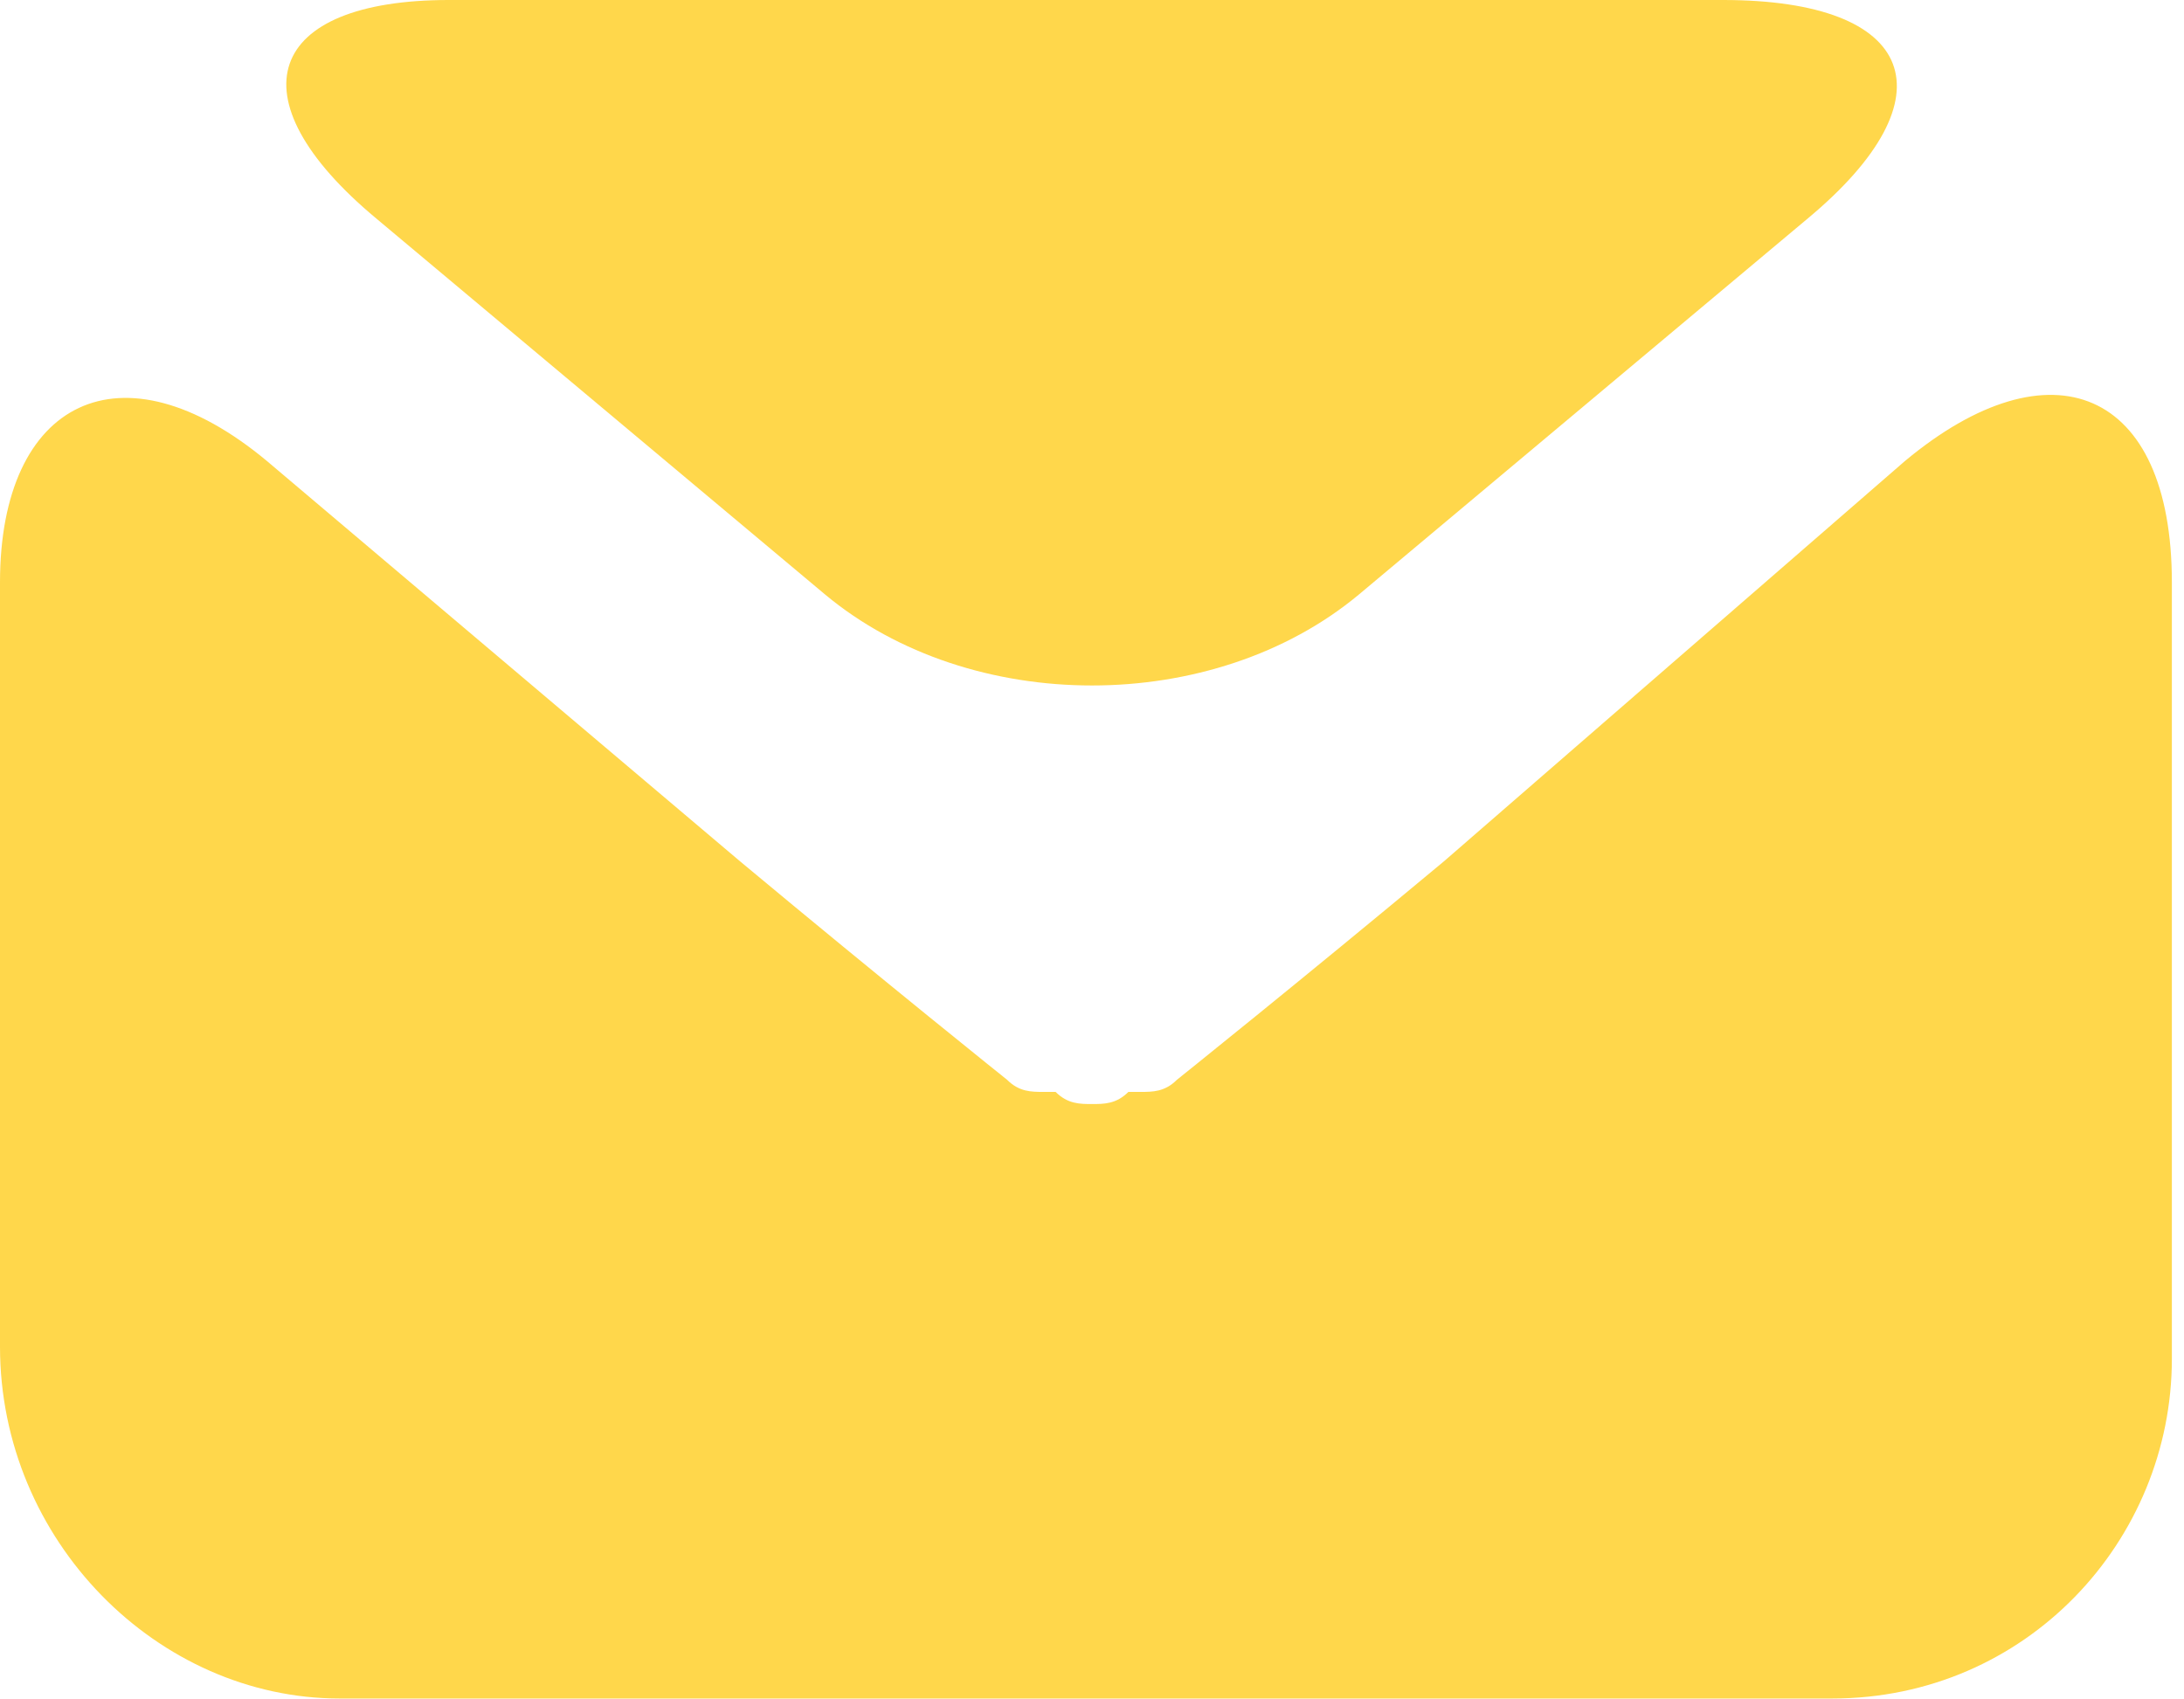
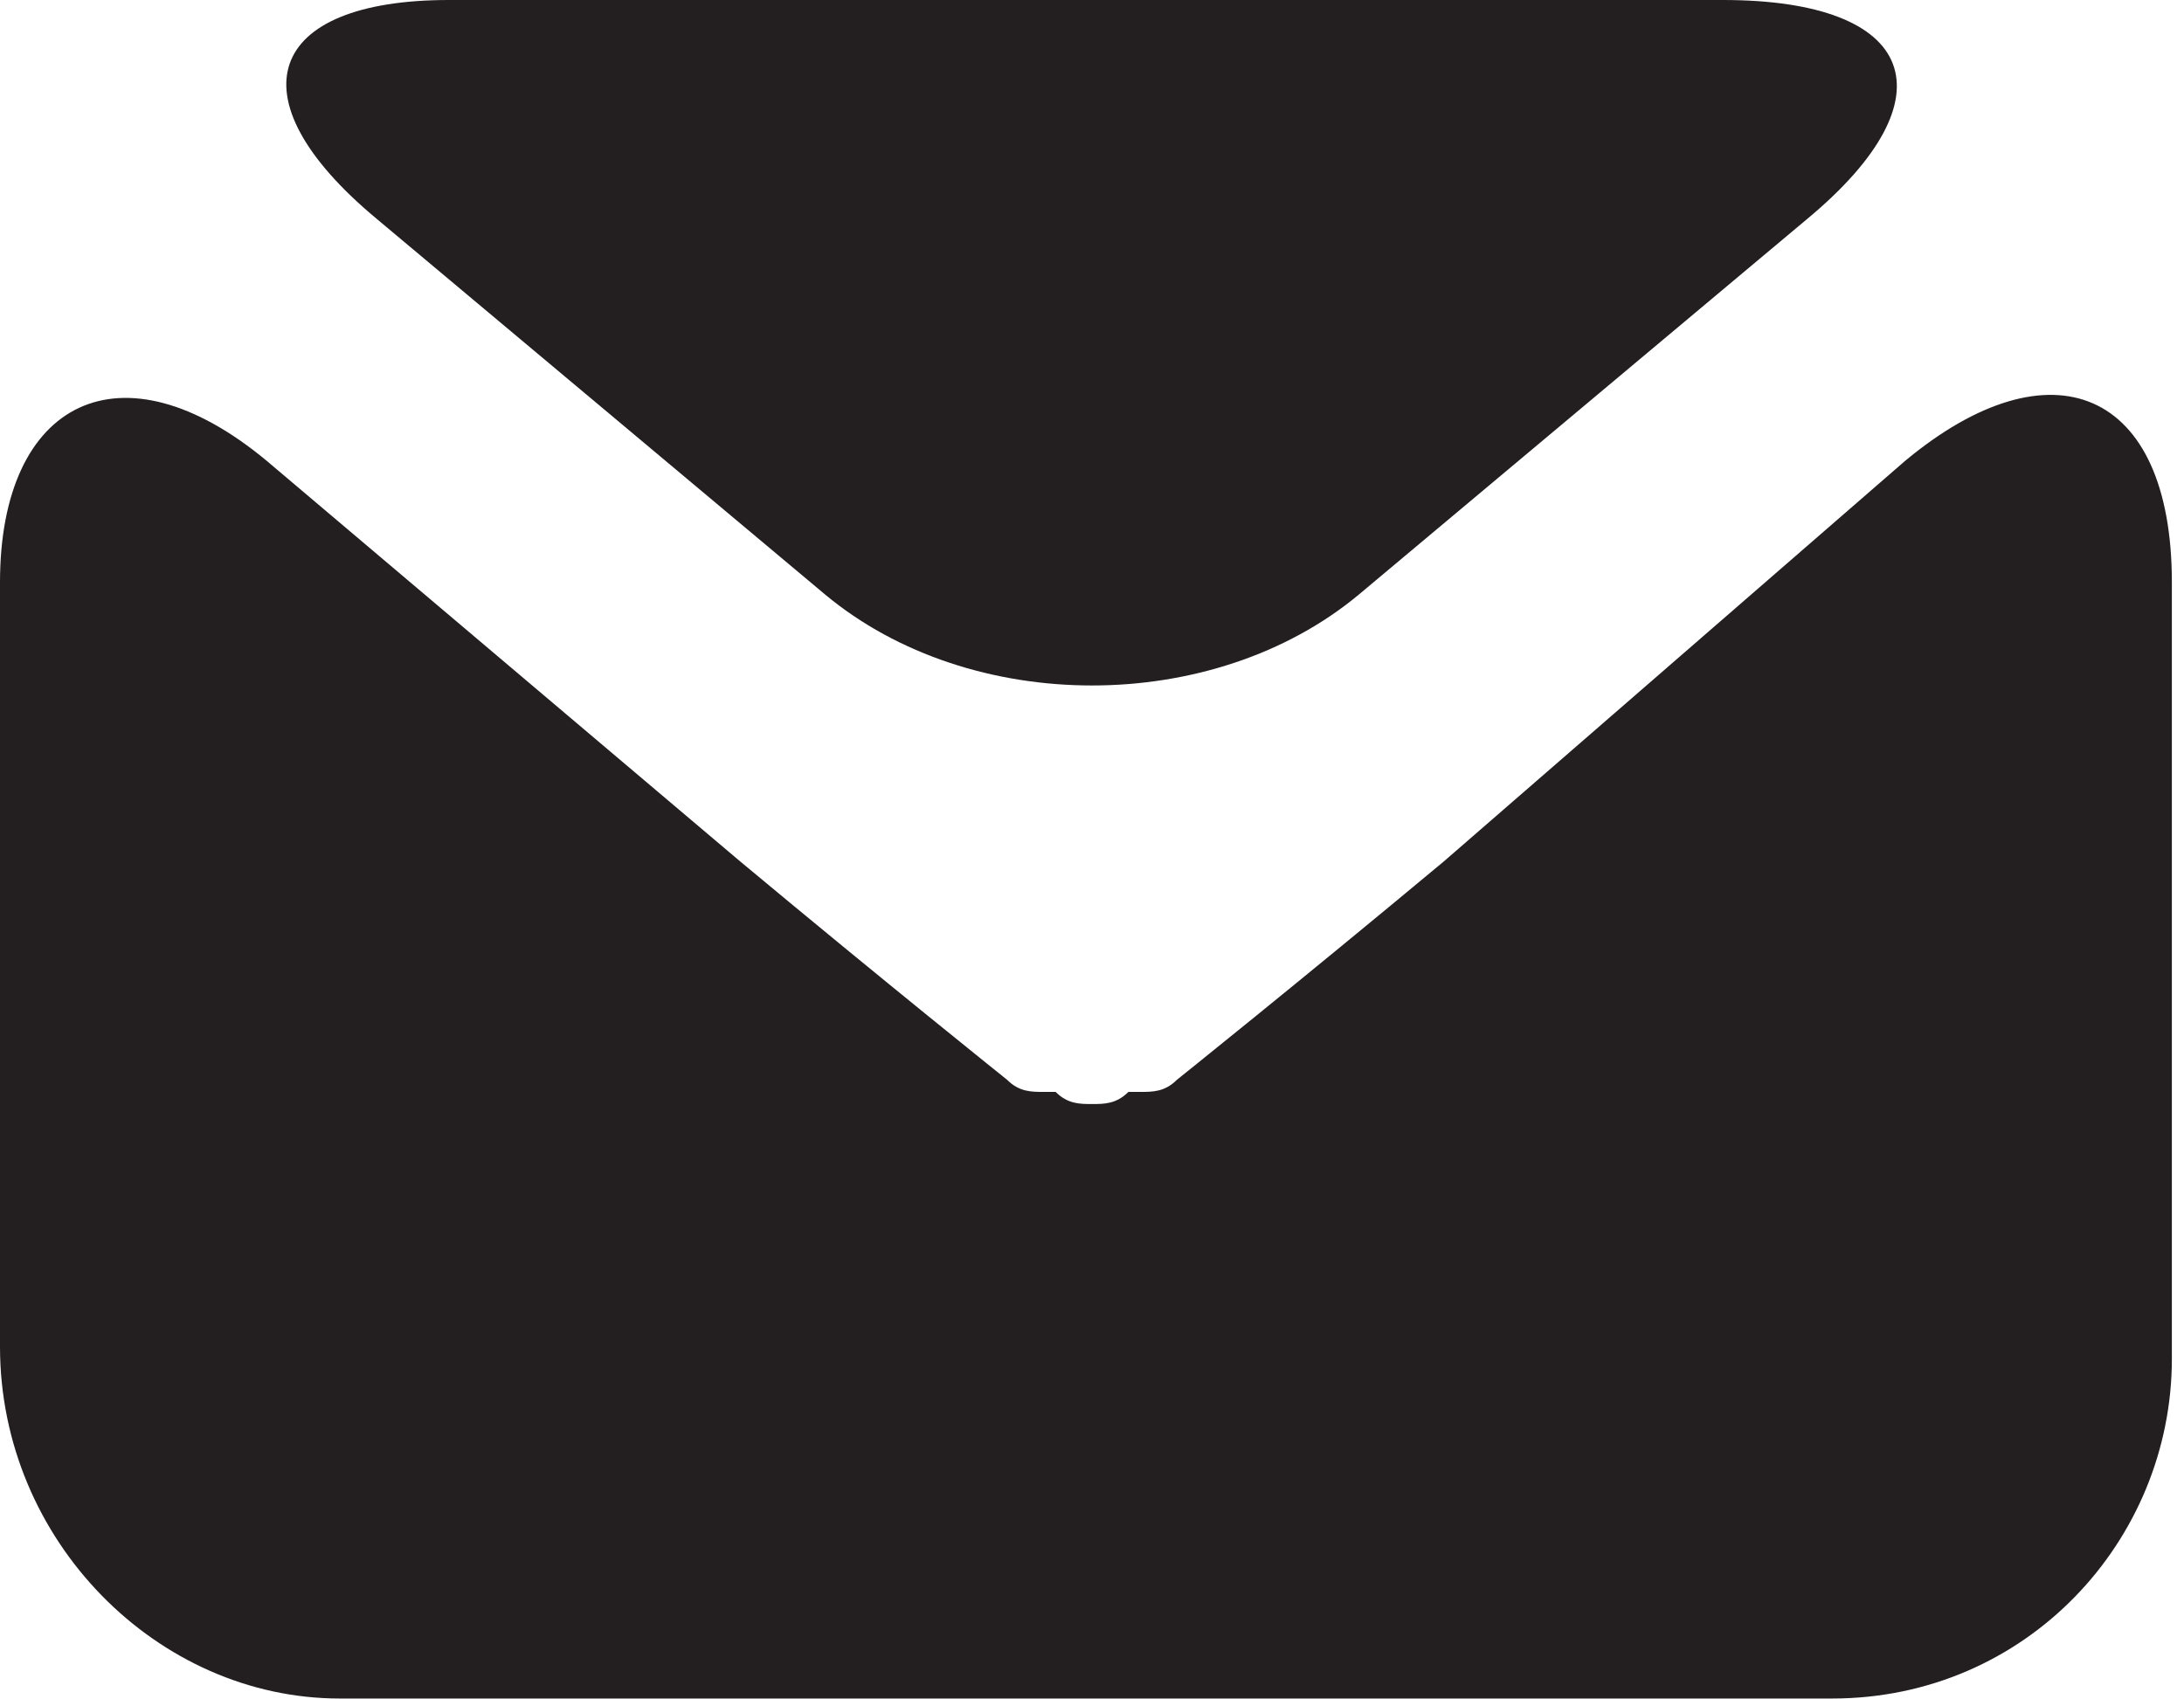
<svg xmlns="http://www.w3.org/2000/svg" version="1.1" id="Layer_1" x="0px" y="0px" viewBox="0 0 18 14" style="enable-background:new 0 0 18 14;" xml:space="preserve">
  <style type="text/css">
- 	.st0{fill:#ffd74b;}
+ 	.st0{fill:#231F20;}
</style>
  <g>
    <g>
      <g>
        <path class="st0" d="M14.9,1.8c1.2-1,0.9-1.8-0.7-1.8H3.7C2.2,0,1.9,0.8,3.1,1.8l3.7,3.1c1.2,1,3.2,1,4.4,0L14.9,1.8z" />
      </g>
      <g>
        <path class="st0" d="M11.9,7.1c-1.2,1-2.2,1.8-2.2,1.8c0,0,0,0,0,0C9.6,9,9.5,9,9.4,9c0,0-0.1,0-0.1,0C9.2,9.1,9.1,9.1,9,9.1     c0,0,0,0,0,0c0,0,0,0,0,0l0,0c0,0,0,0,0,0c-0.1,0-0.2,0-0.3-0.1c0,0-0.1,0-0.1,0C8.5,9,8.4,9,8.3,8.9c0,0,0,0,0,0     c0,0-1-0.8-2.2-1.8L2.2,3.8C1,2.8,0,3.3,0,4.8v6.3C0,12.7,1.3,14,2.8,14h12.3c1.6,0,2.8-1.3,2.8-2.8V4.8c0-1.6-1-2-2.2-1     L11.9,7.1z" />
      </g>
    </g>
  </g>
</svg>
